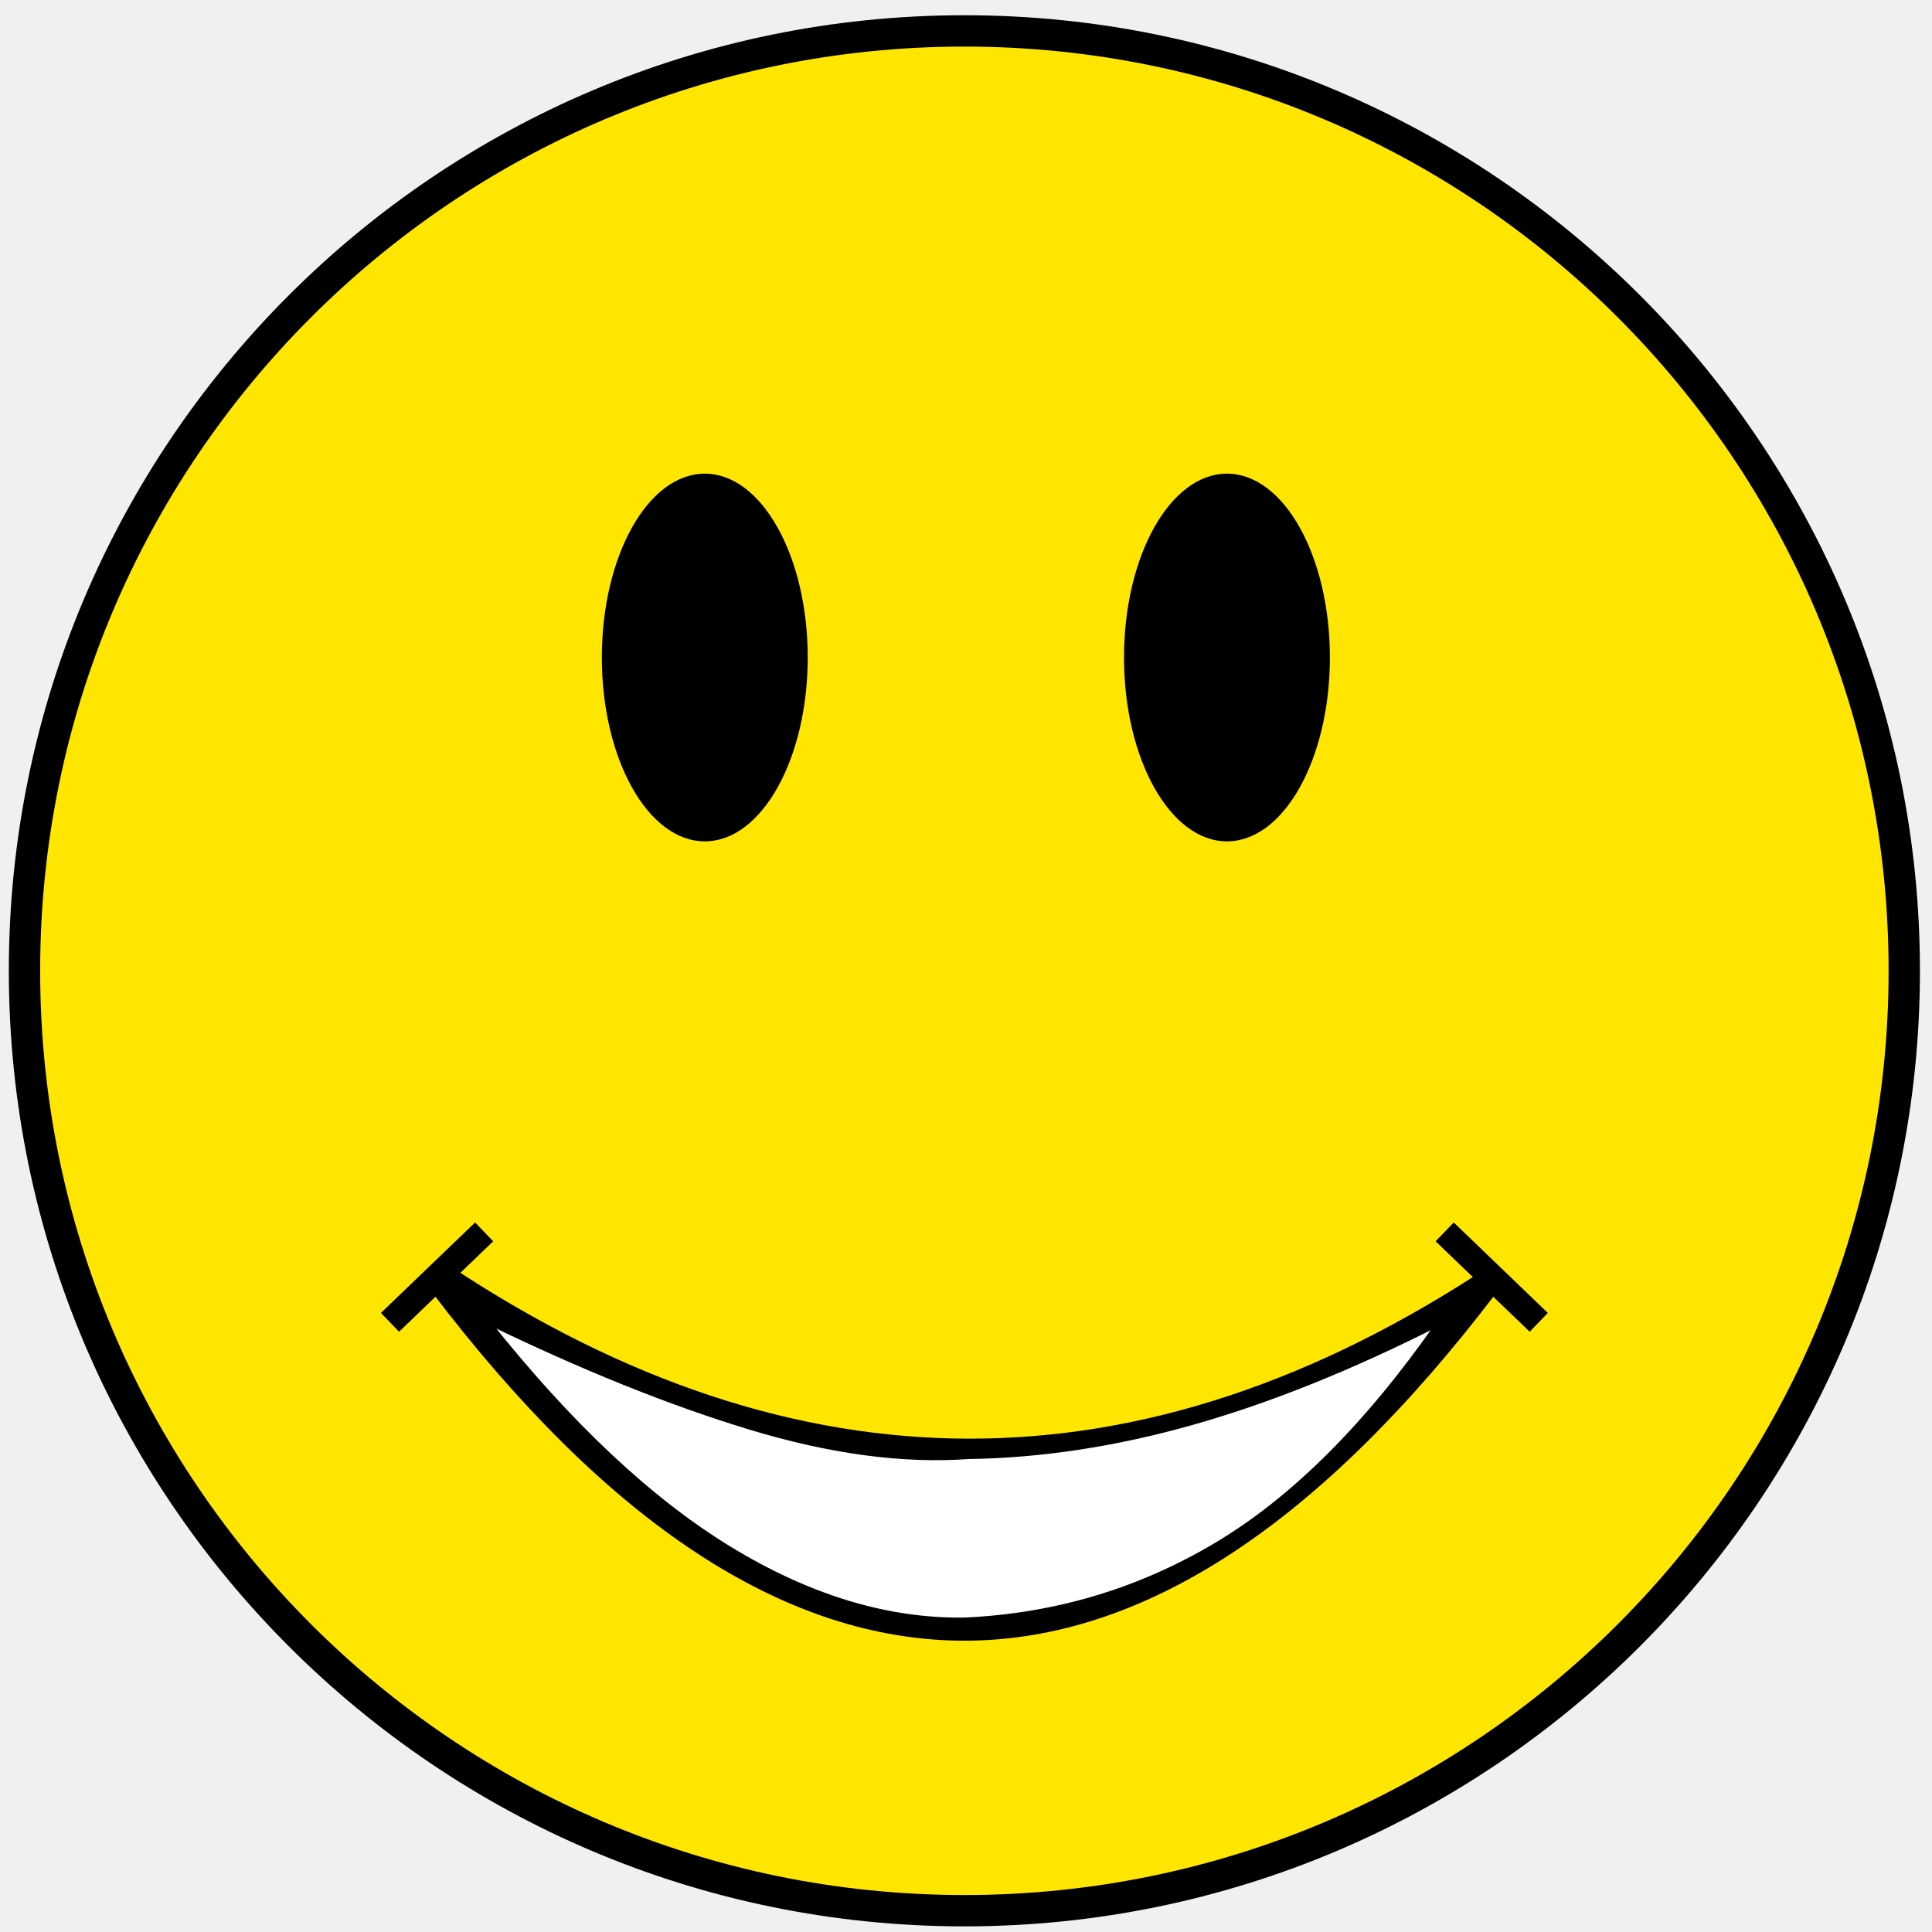
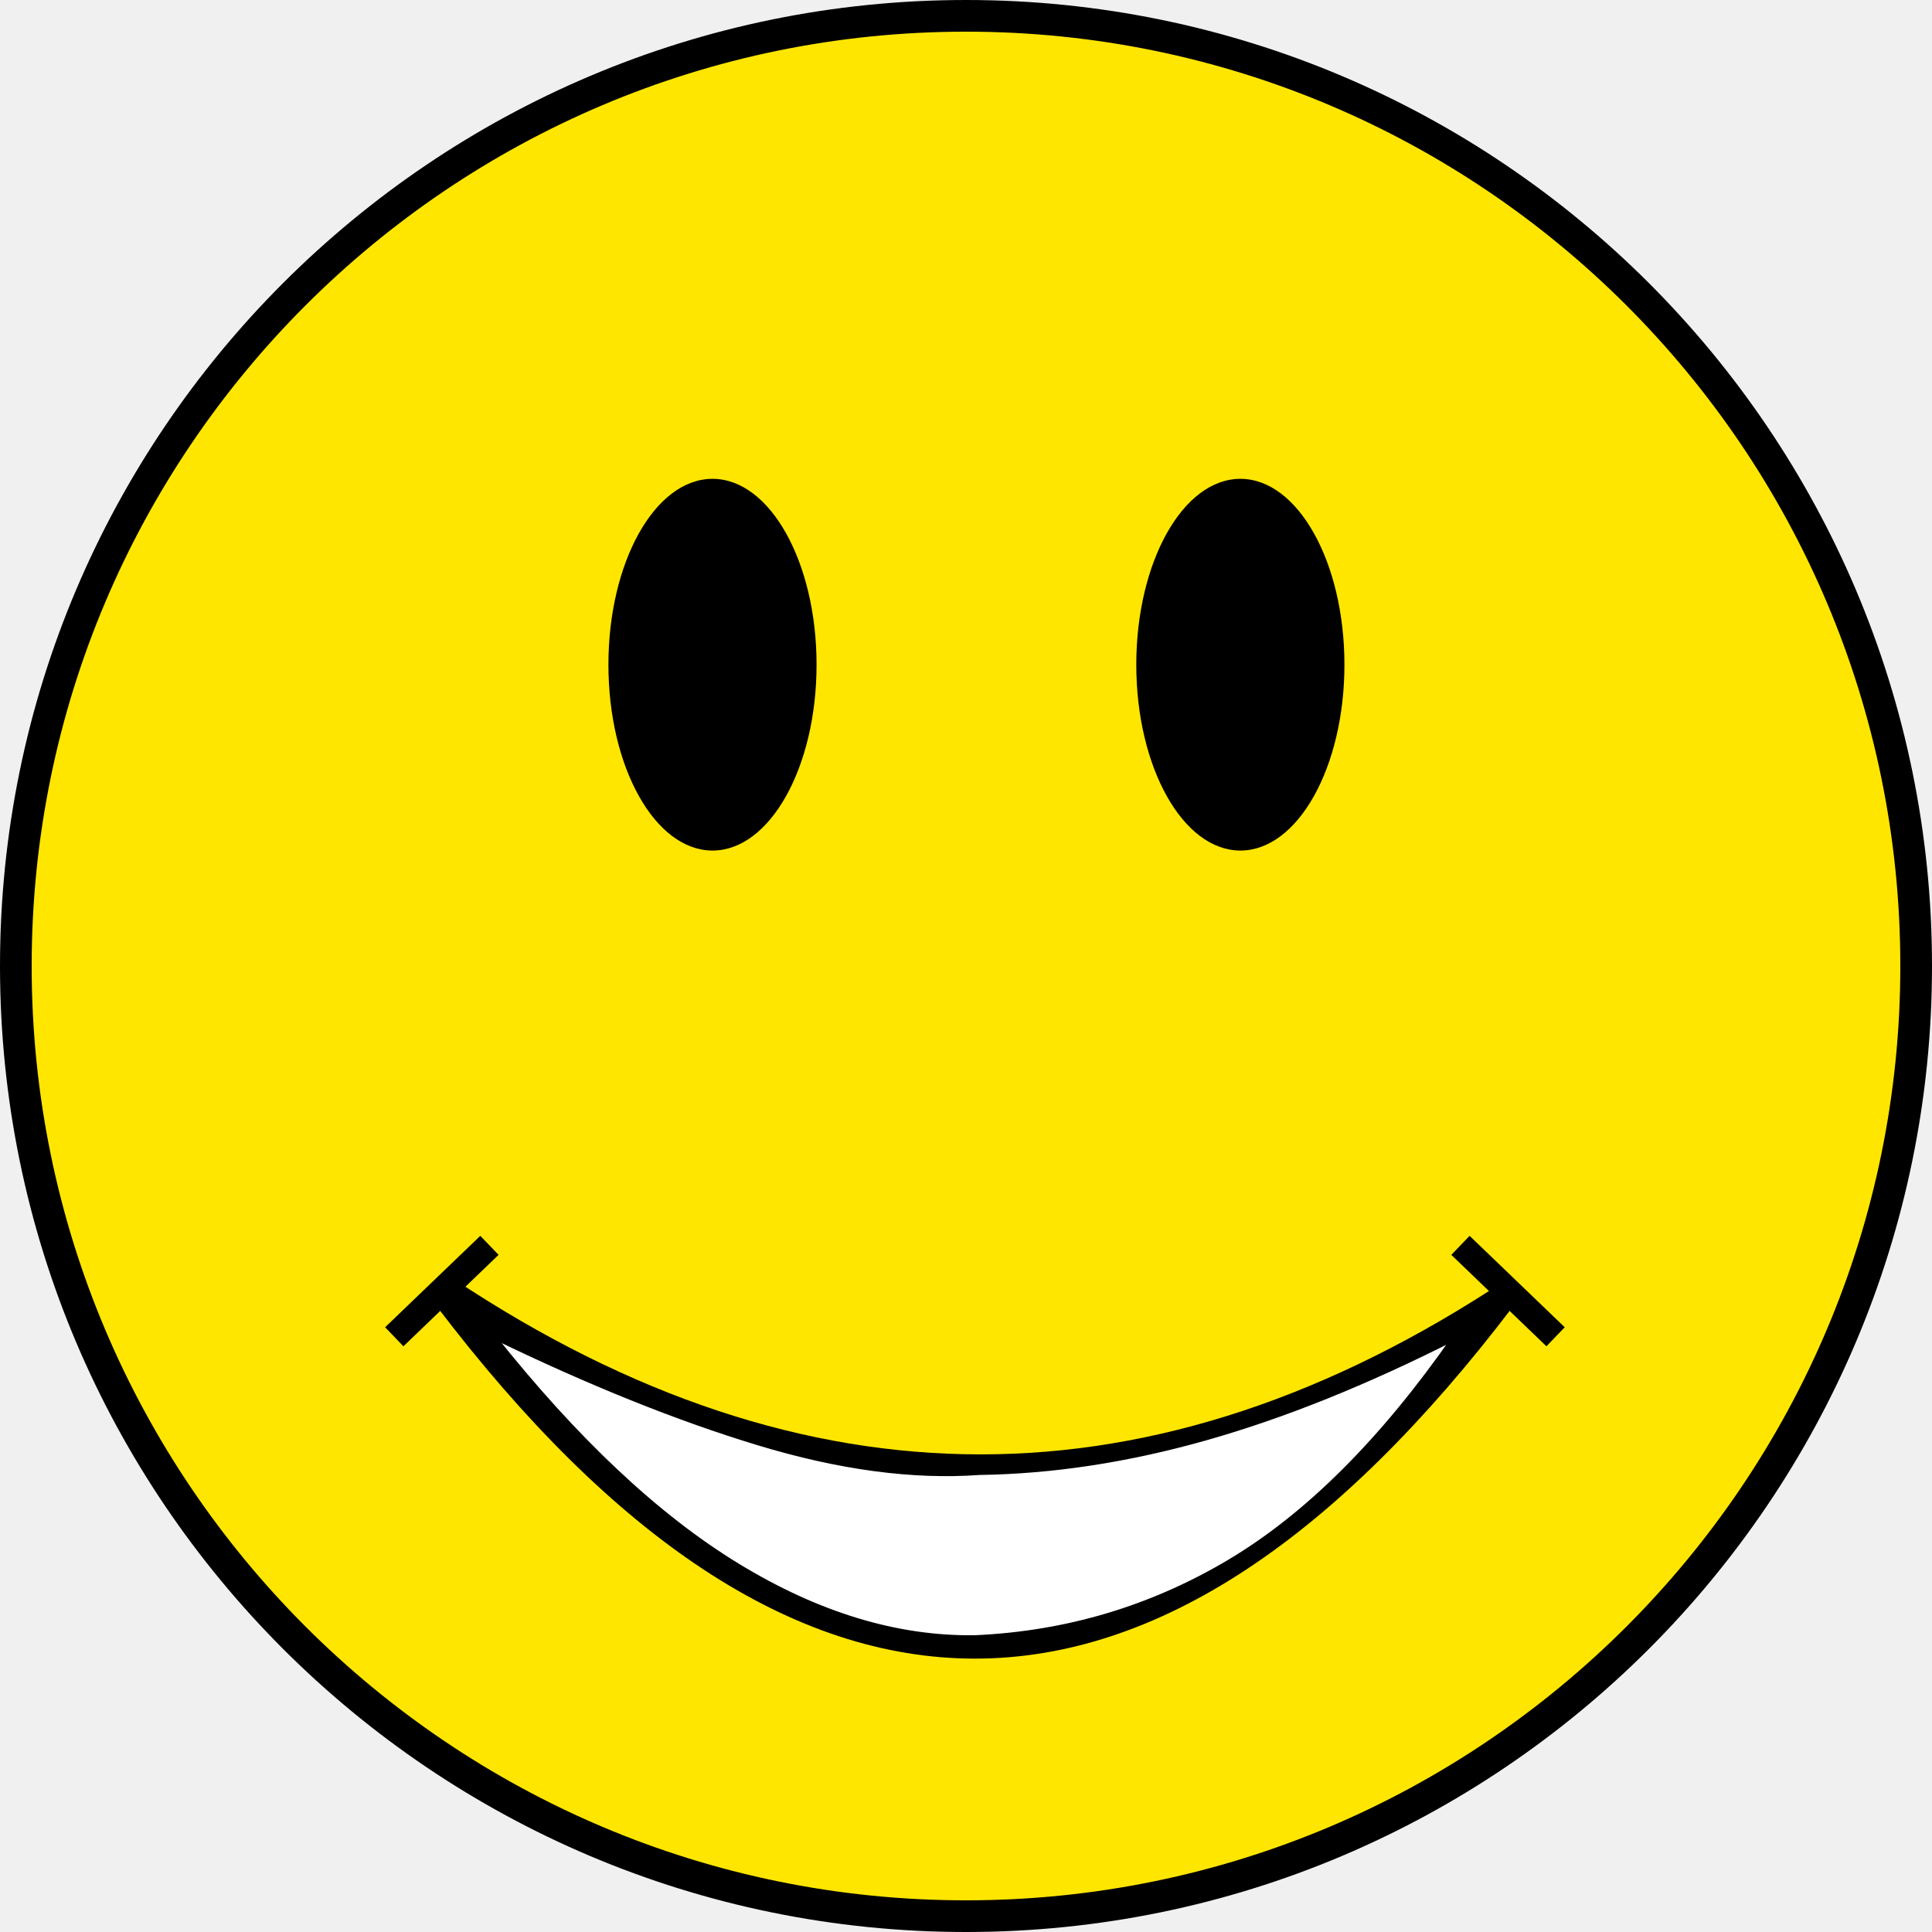
- <svg xmlns="http://www.w3.org/2000/svg" xmlns:xlink="http://www.w3.org/1999/xlink" version="1.1" preserveAspectRatio="xMidYMid meet" viewBox="0 0 370 370" width="370" height="370">
+ <svg xmlns="http://www.w3.org/2000/svg" xmlns:xlink="http://www.w3.org/1999/xlink" version="1.1" preserveAspectRatio="xMidYMid meet" viewBox="0 0 366 366" width="366" height="366">
  <defs>
-     <path d="M364.69 185.92C364.69 285.26 284.04 365.92 184.69 365.92C85.35 365.92 4.69 285.26 4.69 185.92C4.69 86.57 85.35 5.92 184.69 5.92C284.04 5.92 364.69 86.57 364.69 185.92Z" id="e1yjtTeBM" />
-     <path d="M284.69 245.92C251.36 289.78 218.03 311.71 184.69 311.71C151.36 311.71 118.03 289.78 84.69 245.92" id="ebHQyzJxx" />
-     <path d="M92.72 235.92L74.69 253.24L92.72 235.92Z" id="bBvIujSki" />
-     <path d="M276.67 235.92L294.69 253.24L276.67 235.92Z" id="g343P89h9v" />
-     <path d="M154.69 125.92C154.69 145.35 145.86 161.13 134.98 161.13C124.09 161.13 115.26 145.35 115.26 125.92C115.26 106.48 124.09 90.71 134.98 90.71C145.86 90.71 154.69 106.48 154.69 125.92Z" id="g16q0lp1Aq" />
-     <path d="M254.69 125.92C254.69 145.35 245.86 161.13 234.98 161.13C224.09 161.13 215.26 145.35 215.26 125.92C215.26 106.48 224.09 90.71 234.98 90.71C245.86 90.71 254.69 106.48 254.69 125.92Z" id="c1krD9fiUa" />
-     <path d="M286.8 244.47C253.11 266.84 219.43 278.02 185.75 278.02C152.06 278.02 118.38 266.84 84.69 244.47" id="azdp7LtWQ" />
-     <path d="" id="byKpznCO4" />
-     <path d="" id="a11ySjMiDx" />
-     <path d="M143.67 273.31C159 277.96 172.95 279.83 185.53 278.92C199.41 278.72 213.7 276.54 228.41 272.37C243.12 268.21 258.82 261.89 275.53 253.42C261.93 272.94 247.73 287.11 232.93 295.92C218.12 304.73 202.04 309.51 184.69 310.28C169.93 310.49 154.93 305.95 139.69 296.65C124.46 287.36 108.98 272.82 93.28 253.03C111.54 261.9 128.33 268.66 143.67 273.31Z" id="gcOy3xPw3" />
+     <path d="M363 183C363 282.34 282.34 363 183 363C83.66 363 3 282.34 3 183C3 83.66 83.66 3 183 3C282.34 3 363 83.66 363 183Z" id="c6UICkjQ0A" />
+     <path d="M284.69 245.92C251.36 289.78 218.03 311.71 184.69 311.71C151.36 311.71 118.03 289.78 84.69 245.92" id="e1KDirUHJC" />
+     <path d="M92.72 235.92L74.69 253.24L92.72 235.92Z" id="dUujMtx6B" />
+     <path d="M276.67 235.92L294.69 253.24L276.67 235.92Z" id="h4fDEFYcLZ" />
+     <path d="M154.69 125.92C154.69 145.35 145.86 161.13 134.98 161.13C124.09 161.13 115.26 145.35 115.26 125.92C115.26 106.48 124.09 90.71 134.98 90.71C145.86 90.71 154.69 106.48 154.69 125.92Z" id="b668Zpbtm" />
+     <path d="M254.69 125.92C254.69 145.35 245.86 161.13 234.98 161.13C224.09 161.13 215.26 145.35 215.26 125.92C215.26 106.48 224.09 90.71 234.98 90.71C245.86 90.71 254.69 106.48 254.69 125.92Z" id="b1tjMltjQ" />
+     <path d="M286.8 244.47C253.11 266.84 219.43 278.02 185.75 278.02C152.06 278.02 118.38 266.84 84.69 244.47" id="a5iWPjrQR" />
+     <path d="" id="a3N5qSX9tK" />
+     <path d="" id="c5vsZGwJ49" />
+     <path d="M143.67 273.31C159 277.96 172.95 279.83 185.53 278.92C199.41 278.72 213.7 276.54 228.41 272.37C243.12 268.21 258.82 261.89 275.53 253.42C261.93 272.94 247.73 287.11 232.93 295.92C218.12 304.73 202.04 309.51 184.69 310.28C169.93 310.49 154.93 305.95 139.69 296.65C124.46 287.36 108.98 272.82 93.28 253.03C111.54 261.9 128.33 268.66 143.67 273.31Z" id="b1UTv1KMN8" />
  </defs>
  <g>
    <g>
      <g>
-         <use xlink:href="#e1yjtTeBM" opacity="1" fill="#ffe600" fill-opacity="1" />
+         <use xlink:href="#c6UICkjQ0A" opacity="1" fill="#ffe600" fill-opacity="1" />
        <g>
-           <use xlink:href="#e1yjtTeBM" opacity="1" fill-opacity="0" stroke="#000000" stroke-width="6" stroke-opacity="1" />
+           <use xlink:href="#c6UICkjQ0A" opacity="1" fill-opacity="0" stroke="#000000" stroke-width="6" stroke-opacity="1" />
        </g>
      </g>
      <g>
        <g>
-           <use xlink:href="#ebHQyzJxx" opacity="1" fill-opacity="0" stroke="#000000" stroke-width="5" stroke-opacity="1" />
+           <use xlink:href="#e1KDirUHJC" opacity="1" fill-opacity="0" stroke="#000000" stroke-width="5" stroke-opacity="1" />
        </g>
      </g>
      <g>
        <g>
-           <use xlink:href="#bBvIujSki" opacity="1" fill-opacity="0" stroke="#000000" stroke-width="5" stroke-opacity="1" />
+           <use xlink:href="#dUujMtx6B" opacity="1" fill-opacity="0" stroke="#000000" stroke-width="5" stroke-opacity="1" />
        </g>
      </g>
      <g>
        <g>
-           <use xlink:href="#g343P89h9v" opacity="1" fill-opacity="0" stroke="#000000" stroke-width="5" stroke-opacity="1" />
+           <use xlink:href="#h4fDEFYcLZ" opacity="1" fill-opacity="0" stroke="#000000" stroke-width="5" stroke-opacity="1" />
        </g>
      </g>
      <g>
-         <use xlink:href="#g16q0lp1Aq" opacity="1" fill="#000000" fill-opacity="1" />
+         <use xlink:href="#b668Zpbtm" opacity="1" fill="#000000" fill-opacity="1" />
      </g>
      <g>
-         <use xlink:href="#c1krD9fiUa" opacity="1" fill="#000000" fill-opacity="1" />
+         <use xlink:href="#b1tjMltjQ" opacity="1" fill="#000000" fill-opacity="1" />
      </g>
      <g>
        <g>
-           <use xlink:href="#azdp7LtWQ" opacity="1" fill-opacity="0" stroke="#000000" stroke-width="5" stroke-opacity="1" />
+           <use xlink:href="#a5iWPjrQR" opacity="1" fill-opacity="0" stroke="#000000" stroke-width="5" stroke-opacity="1" />
        </g>
      </g>
      <g>
        <g>
-           <use xlink:href="#byKpznCO4" opacity="1" fill-opacity="0" stroke="#000000" stroke-width="1" stroke-opacity="1" />
+           <use xlink:href="#a3N5qSX9tK" opacity="1" fill-opacity="0" stroke="#000000" stroke-width="1" stroke-opacity="1" />
        </g>
      </g>
      <g>
        <g>
-           <use xlink:href="#a11ySjMiDx" opacity="1" fill-opacity="0" stroke="#000000" stroke-width="1" stroke-opacity="1" />
+           <use xlink:href="#c5vsZGwJ49" opacity="1" fill-opacity="0" stroke="#000000" stroke-width="1" stroke-opacity="1" />
        </g>
      </g>
      <g>
-         <use xlink:href="#gcOy3xPw3" opacity="1" fill="#ffffff" fill-opacity="1" />
+         <use xlink:href="#b1UTv1KMN8" opacity="1" fill="#ffffff" fill-opacity="1" />
        <g>
-           <use xlink:href="#gcOy3xPw3" opacity="1" fill-opacity="0" stroke="#000000" stroke-width="1" stroke-opacity="1" />
+           <use xlink:href="#b1UTv1KMN8" opacity="1" fill-opacity="0" stroke="#000000" stroke-width="1" stroke-opacity="1" />
        </g>
      </g>
    </g>
  </g>
</svg>
